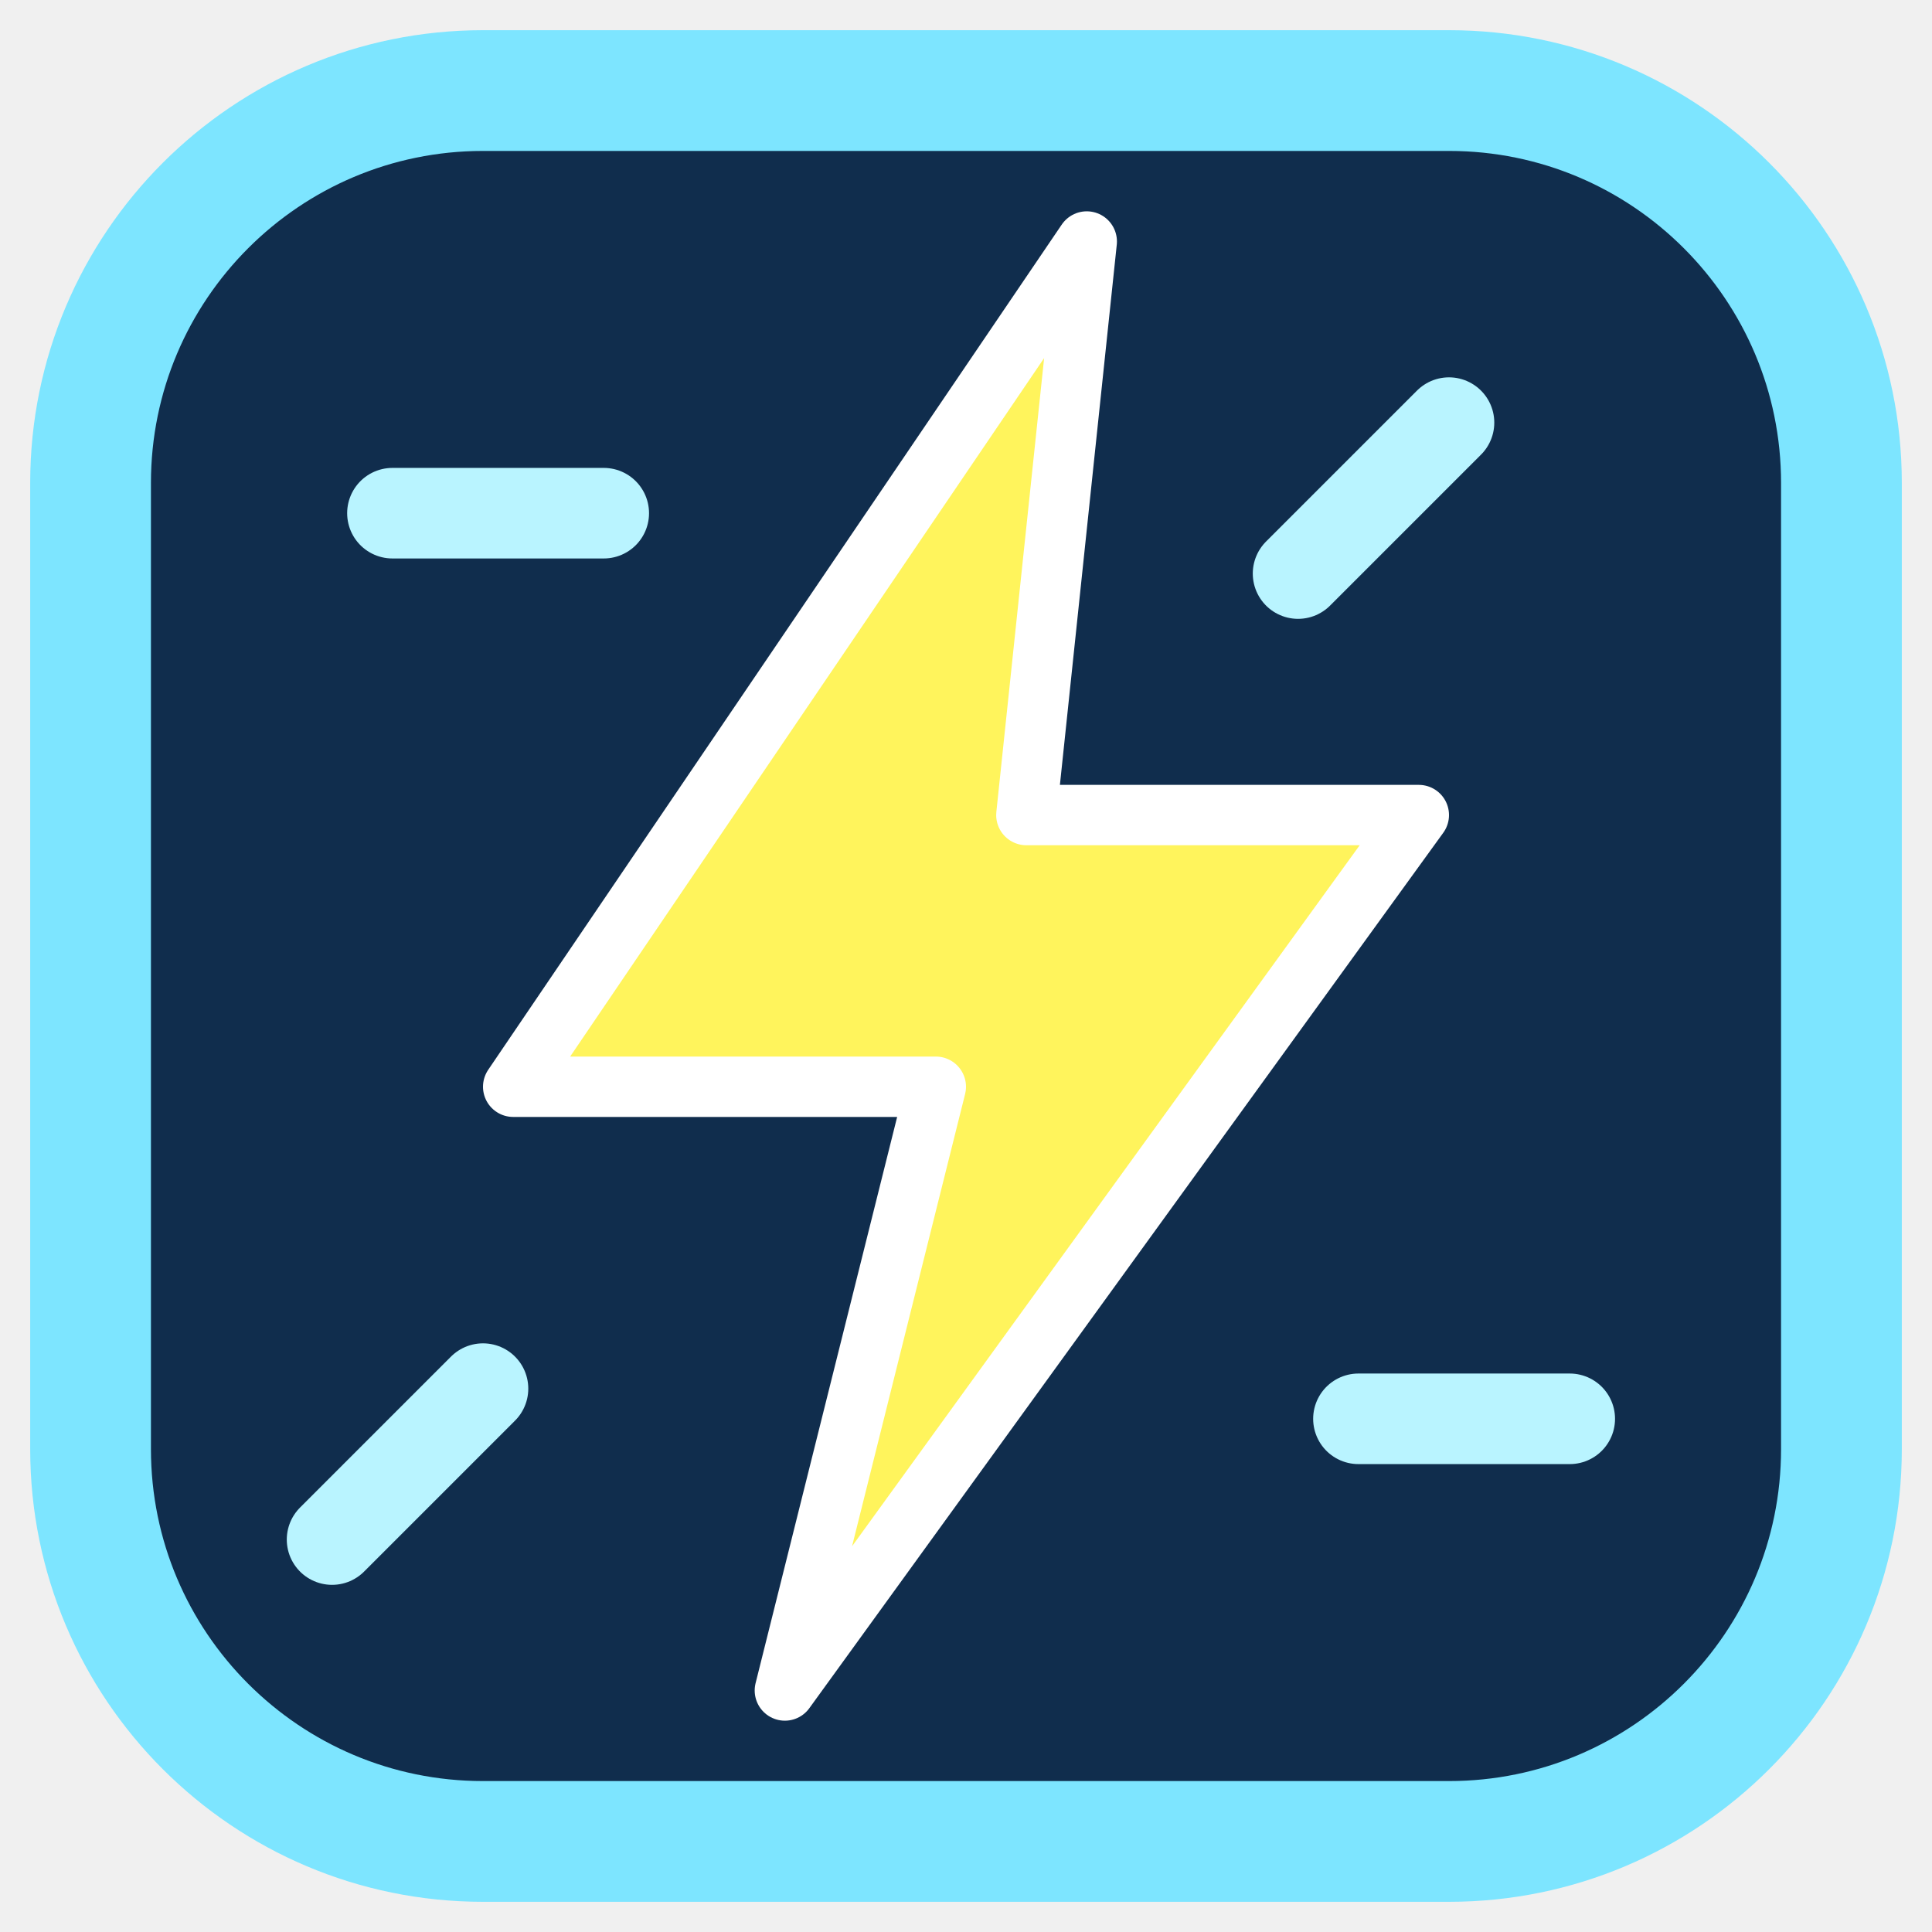
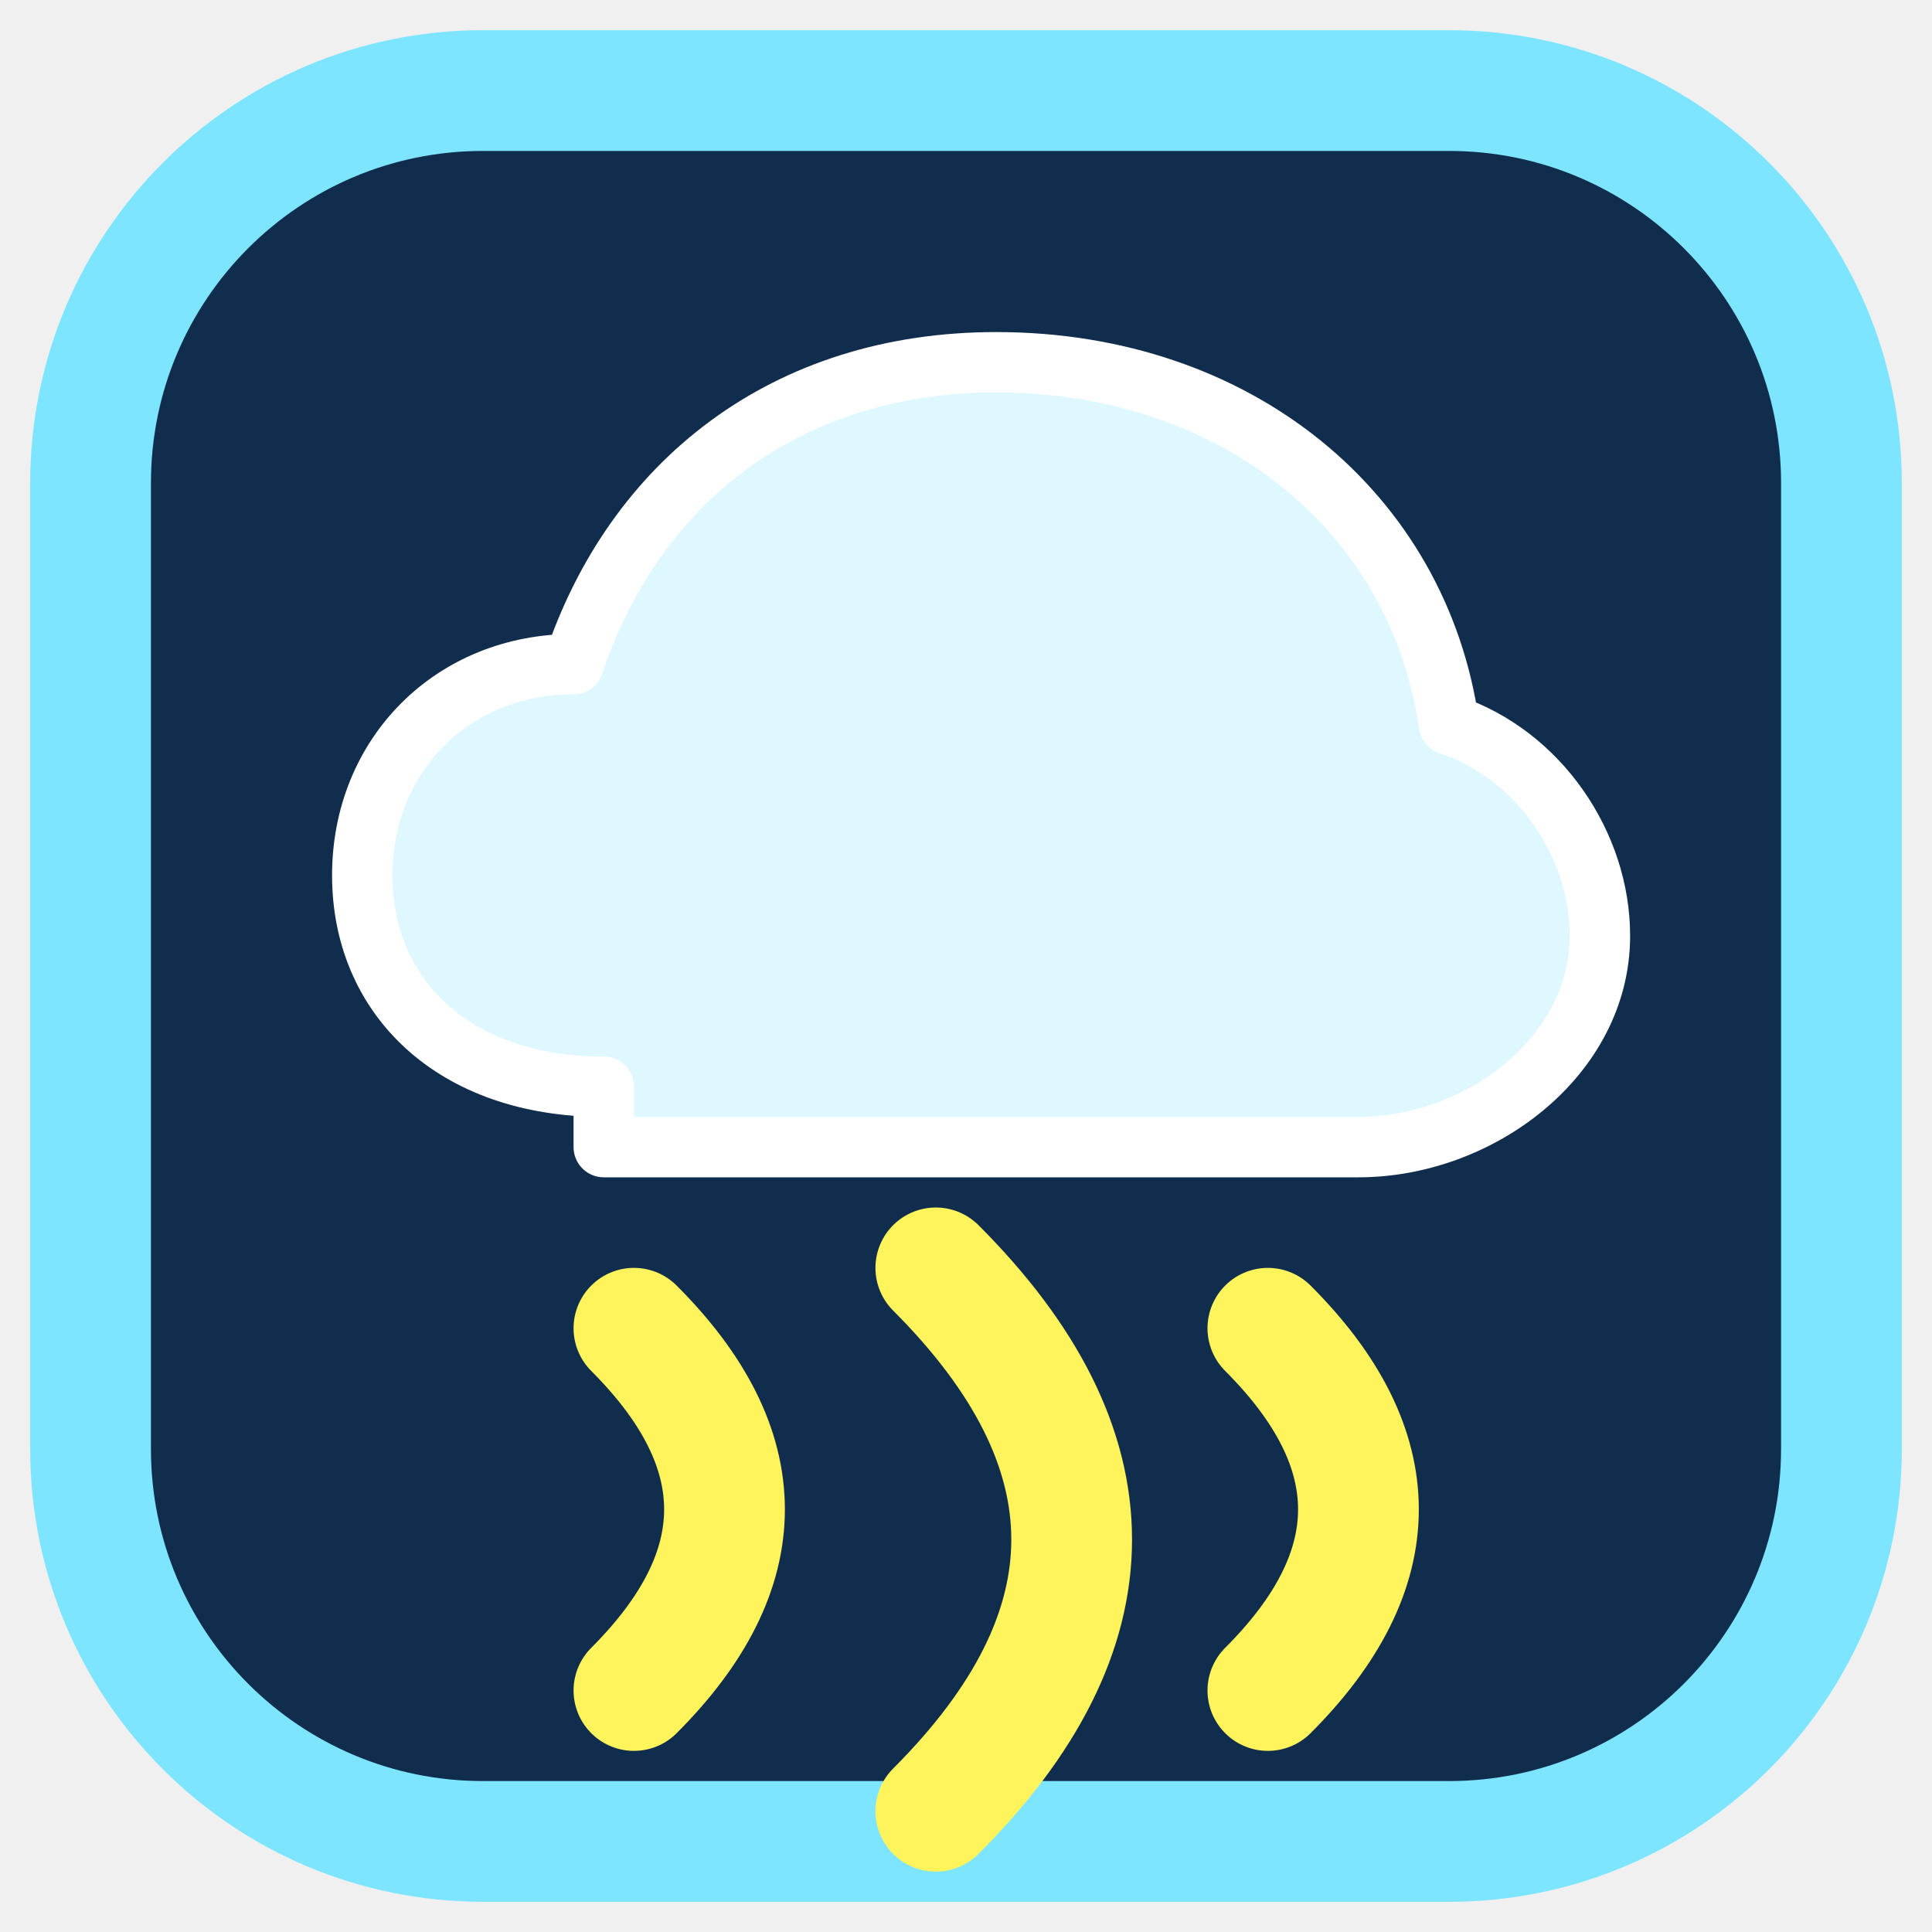
<svg xmlns="http://www.w3.org/2000/svg" width="64" height="64" viewBox="0 0 64 64">
  <rect x="3" y="3" width="58" height="58" rx="13" fill="#102d4d" stroke="#7de5ff" stroke-width="4" />
-   <path d="m36 8-19 28h14l-5 20 21-29H34z" fill="#fff45c" stroke="#ffffff" stroke-width="2" stroke-linejoin="round" />
-   <path d="M13 17h7M45 47h7M48 14l-5 5M16 46l-5 5" stroke="#b9f4ff" stroke-width="3" stroke-linecap="round" />
+   <path d="M20 36c-5 0-8-3-8-7s3-7 7-7c2-6 7-10 14-10 8 0 14 5 15 12 3 1 5 4 5 7 0 4-4 7-8 7H20z" fill="#dff8ff" stroke="#ffffff" stroke-width="2" stroke-linejoin="round" />
+   <path d="M21 44c4 4 4 8 0 12M31 42c6 6 6 12 0 18M42 44c4 4 4 8 0 12" fill="none" stroke="#fff45c" stroke-width="4" stroke-linecap="round" />
</svg>
